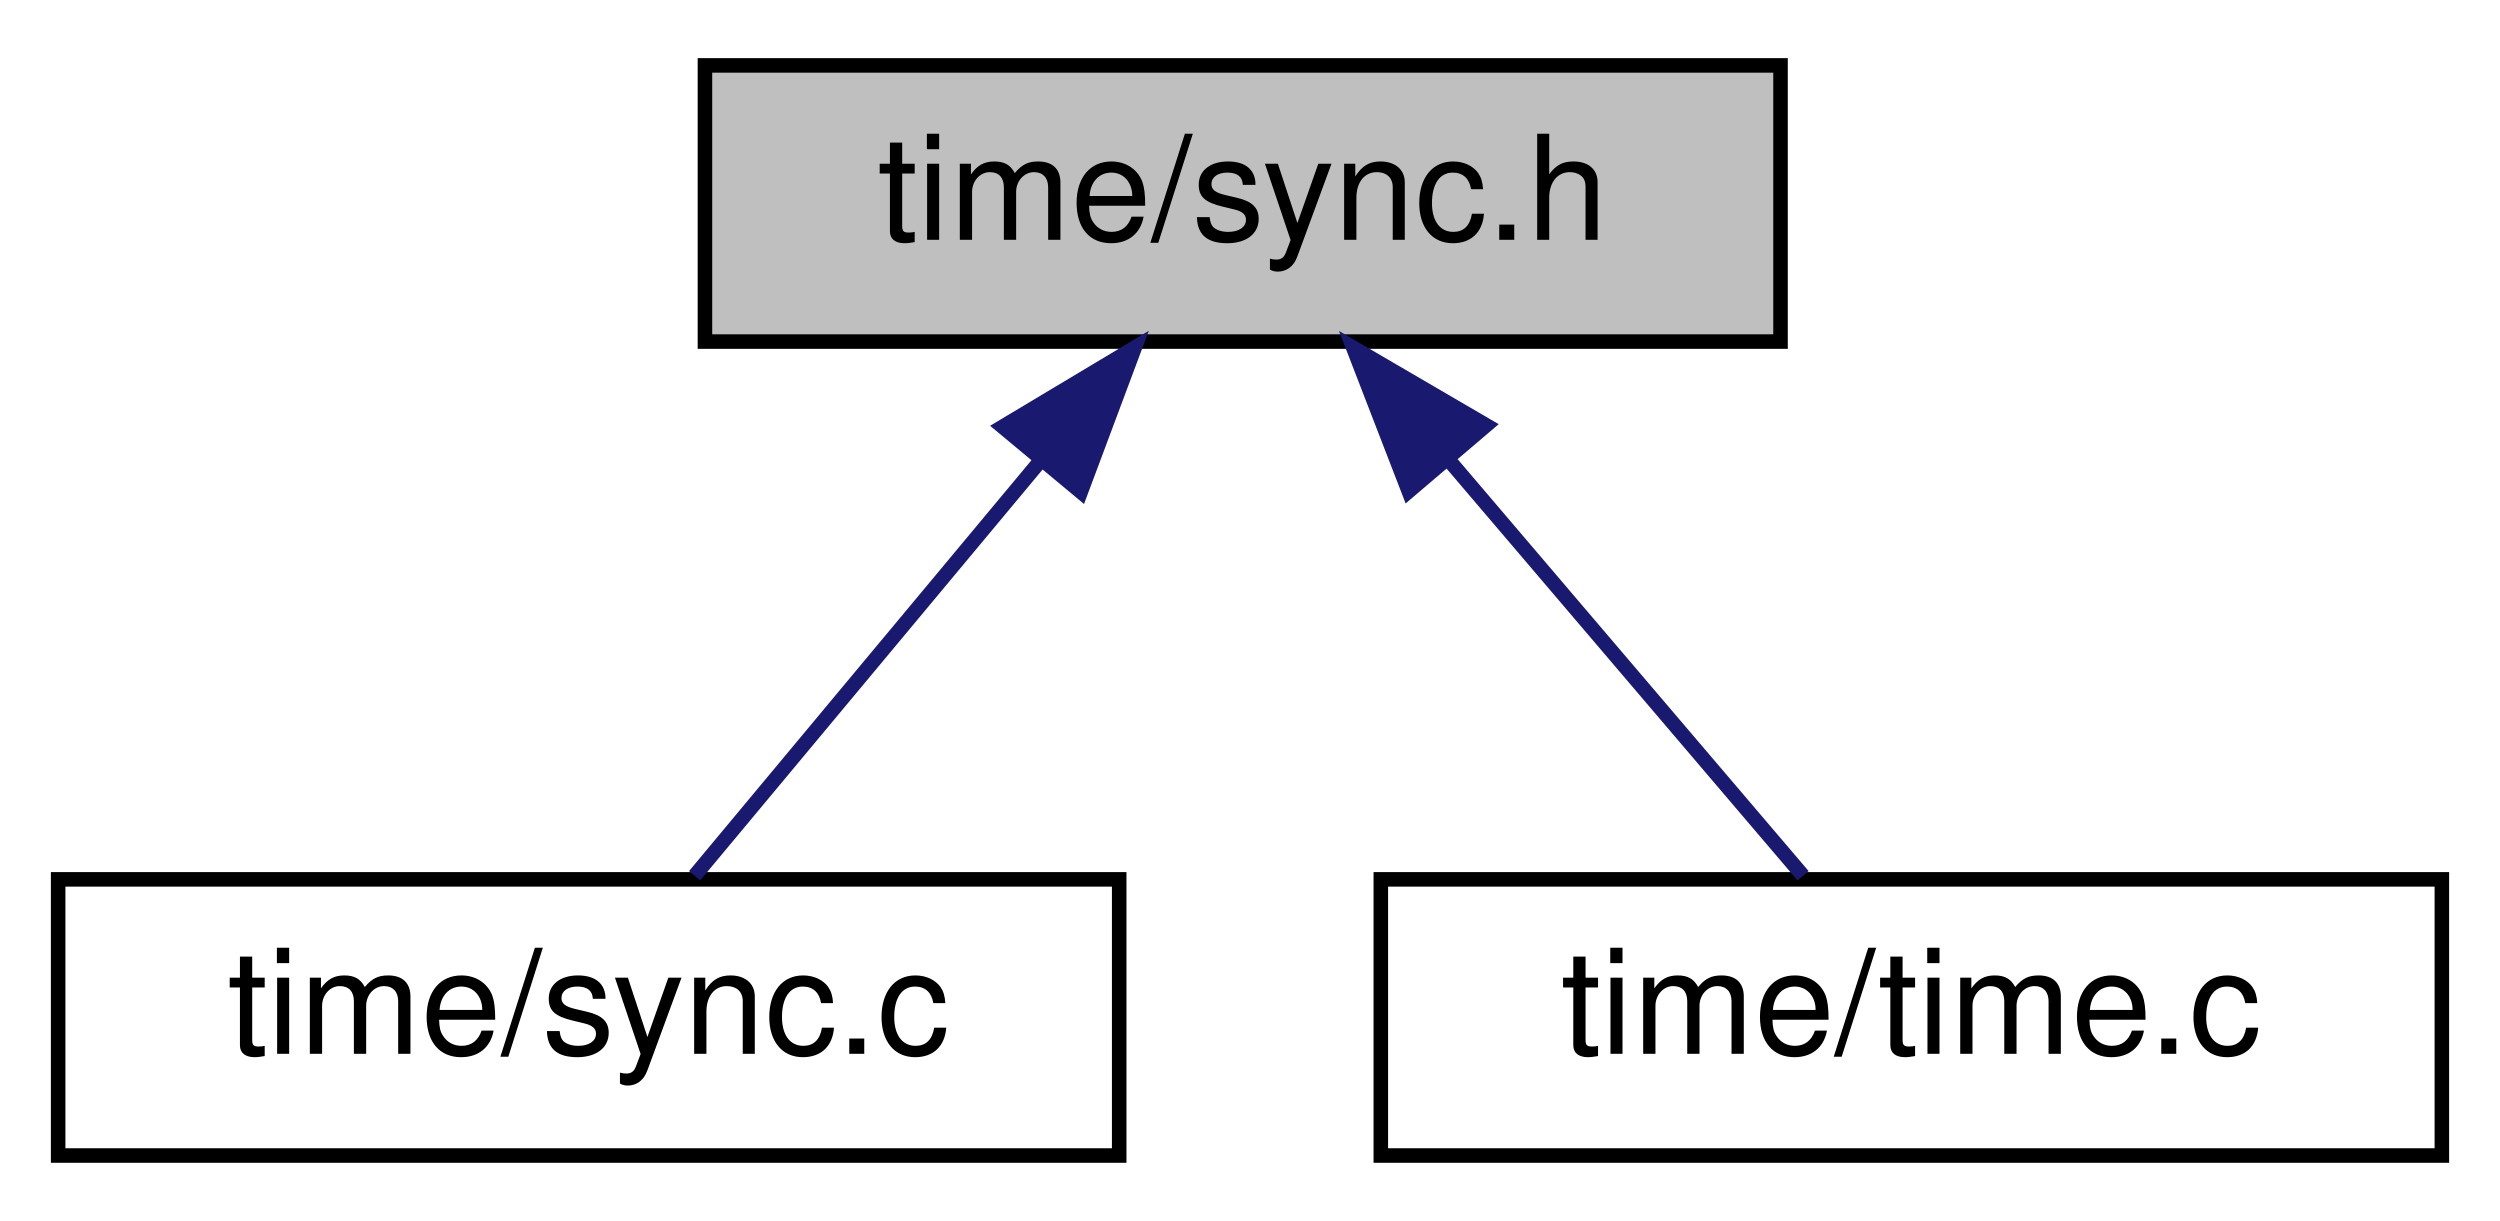
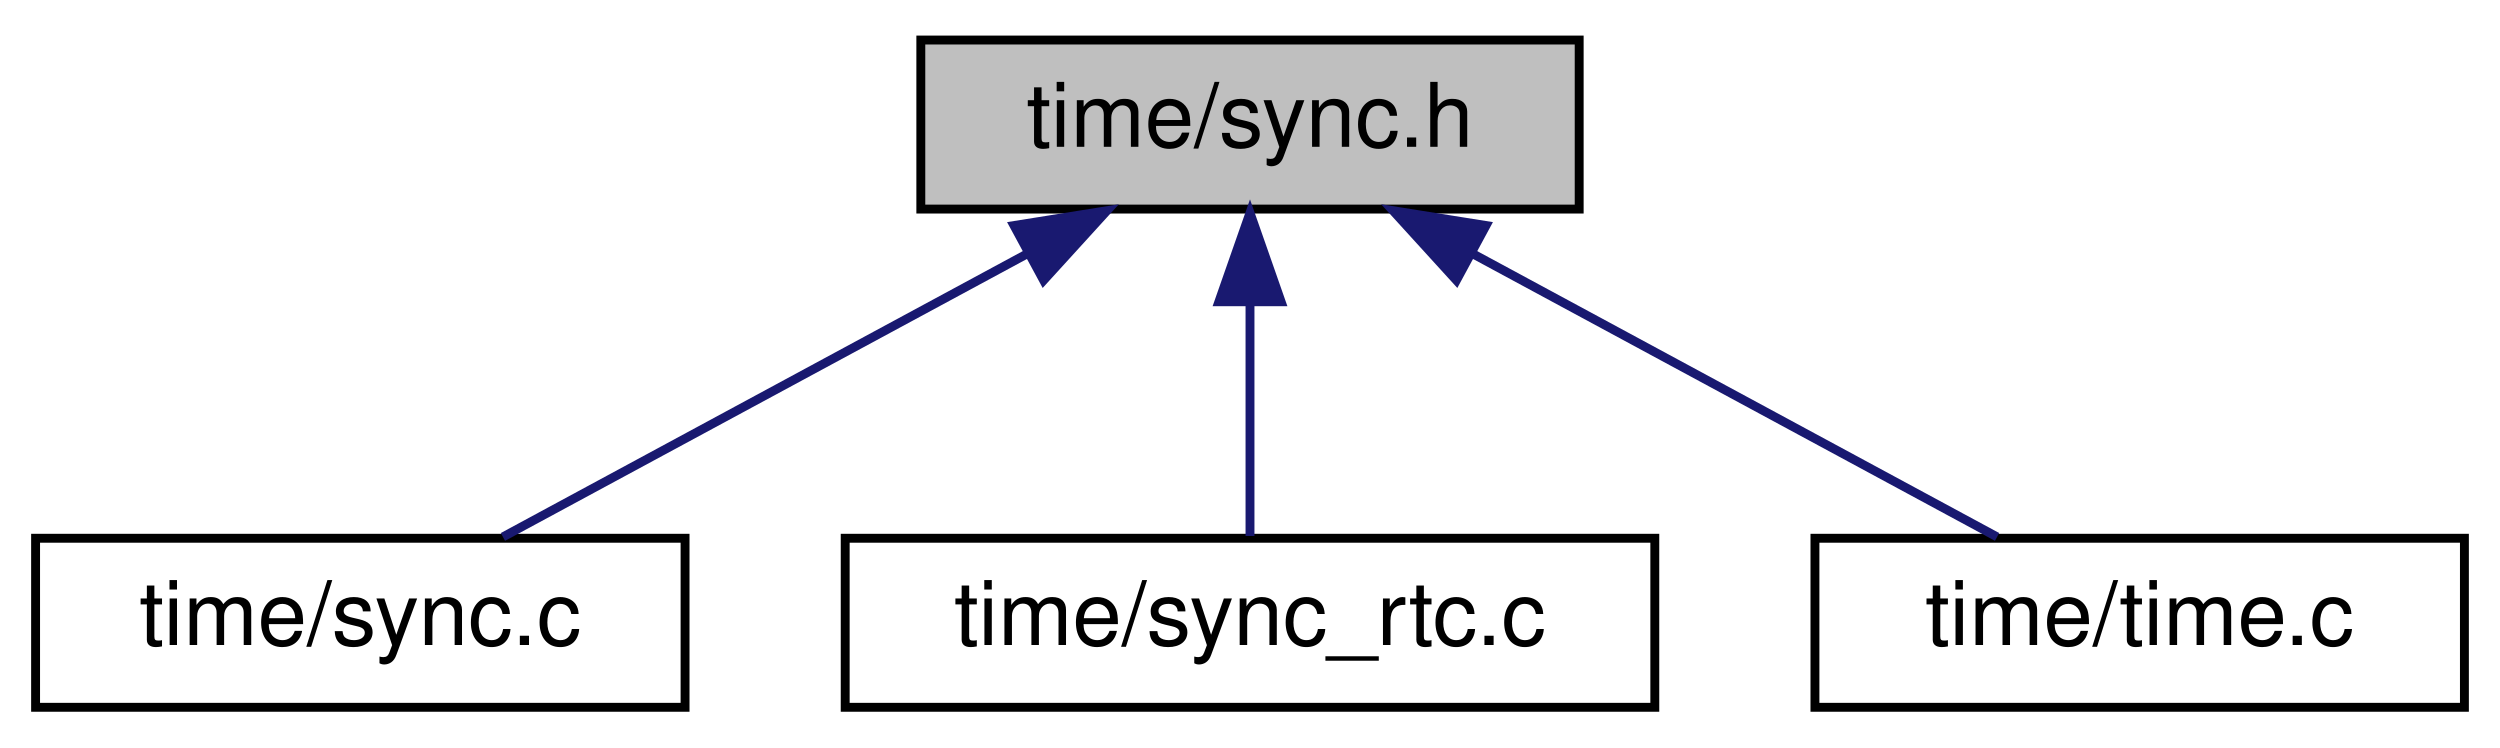
- <svg xmlns="http://www.w3.org/2000/svg" xmlns:xlink="http://www.w3.org/1999/xlink" width="172pt" height="84pt" viewBox="0.00 0.00 172.00 84.00">
+ <svg xmlns="http://www.w3.org/2000/svg" xmlns:xlink="http://www.w3.org/1999/xlink" width="281pt" height="84pt" viewBox="0.00 0.00 281.00 84.00">
  <g id="graph0" class="graph" transform="scale(1 1) rotate(0) translate(4 80)">
    <g id="node1" class="node">
      <g id="a_node1">
        <a xlink:title="Time synchonization functions for embebedded systems.">
-           <polygon fill="#bfbfbf" stroke="black" points="44.5,-56.5 44.5,-75.5 118.5,-75.5 118.5,-56.5 44.5,-56.5" />
-           <text text-anchor="middle" x="81.5" y="-63.5" font-family="Helvetica,sans-Serif" font-size="10.00">time/sync.h</text>
+           <polygon fill="#bfbfbf" stroke="black" points="99.5,-56.5 99.5,-75.5 173.5,-75.5 173.5,-56.5 99.5,-56.5" />
+           <text text-anchor="middle" x="136.5" y="-63.5" font-family="Helvetica,sans-Serif" font-size="10.00">time/sync.h</text>
        </a>
      </g>
    </g>
    <g id="node2" class="node">
      <g id="a_node2">
-         <a xlink:href="sync_8c.html" target="_top" xlink:title="Time synchonization function implementations.">
+         <a xlink:href="sync_8c.html" target="_top" xlink:title="Time synchonization function implementation.">
          <polygon fill="none" stroke="black" points="0,-0.5 0,-19.5 73,-19.5 73,-0.5 0,-0.5" />
          <text text-anchor="middle" x="36.5" y="-7.5" font-family="Helvetica,sans-Serif" font-size="10.00">time/sync.c</text>
        </a>
      </g>
    </g>
    <g id="edge1" class="edge">
-       <path fill="none" stroke="midnightblue" d="M67.45,-48.14C59.61,-38.74 50.17,-27.4 43.79,-19.75" />
-       <polygon fill="midnightblue" stroke="midnightblue" points="64.98,-50.64 74.07,-56.08 70.36,-46.16 64.98,-50.64" />
+       <path fill="none" stroke="midnightblue" d="M111.41,-51.45C92.95,-41.48 68.4,-28.23 52.53,-19.65" />
+       <polygon fill="midnightblue" stroke="midnightblue" points="109.97,-54.65 120.43,-56.32 113.3,-48.49 109.97,-54.65" />
    </g>
    <g id="node3" class="node">
      <g id="a_node3">
-         <a xlink:href="time_8c.html" target="_top" xlink:title="Time related function implementations.">
-           <polygon fill="none" stroke="black" points="91,-0.5 91,-19.5 164,-19.5 164,-0.5 91,-0.5" />
-           <text text-anchor="middle" x="127.5" y="-7.5" font-family="Helvetica,sans-Serif" font-size="10.00">time/time.c</text>
+         <a xlink:href="sync__rtc_8c_source.html" target="_top" xlink:title=" ">
+           <polygon fill="none" stroke="black" points="91,-0.5 91,-19.5 182,-19.5 182,-0.5 91,-0.5" />
+           <text text-anchor="middle" x="136.5" y="-7.5" font-family="Helvetica,sans-Serif" font-size="10.00">time/sync_rtc.c</text>
        </a>
      </g>
    </g>
    <g id="edge2" class="edge">
-       <path fill="none" stroke="midnightblue" d="M95.61,-48.43C103.68,-38.97 113.46,-27.48 120.05,-19.75" />
-       <polygon fill="midnightblue" stroke="midnightblue" points="92.92,-46.2 89.1,-56.08 98.25,-50.74 92.92,-46.2" />
+       <path fill="none" stroke="midnightblue" d="M136.5,-45.8C136.5,-36.91 136.5,-26.78 136.5,-19.75" />
+       <polygon fill="midnightblue" stroke="midnightblue" points="133,-46.08 136.5,-56.08 140,-46.08 133,-46.08" />
+     </g>
+     <g id="node4" class="node">
+       <g id="a_node4">
+         <a xlink:href="time_8c.html" target="_top" xlink:title="Time related function implementations.">
+           <polygon fill="none" stroke="black" points="200,-0.5 200,-19.5 273,-19.5 273,-0.5 200,-0.5" />
+           <text text-anchor="middle" x="236.5" y="-7.5" font-family="Helvetica,sans-Serif" font-size="10.00">time/time.c</text>
+         </a>
+       </g>
+     </g>
+     <g id="edge3" class="edge">
+       <path fill="none" stroke="midnightblue" d="M161.59,-51.45C180.05,-41.48 204.6,-28.23 220.47,-19.65" />
+       <polygon fill="midnightblue" stroke="midnightblue" points="159.7,-48.49 152.57,-56.32 163.03,-54.65 159.7,-48.49" />
    </g>
  </g>
</svg>
